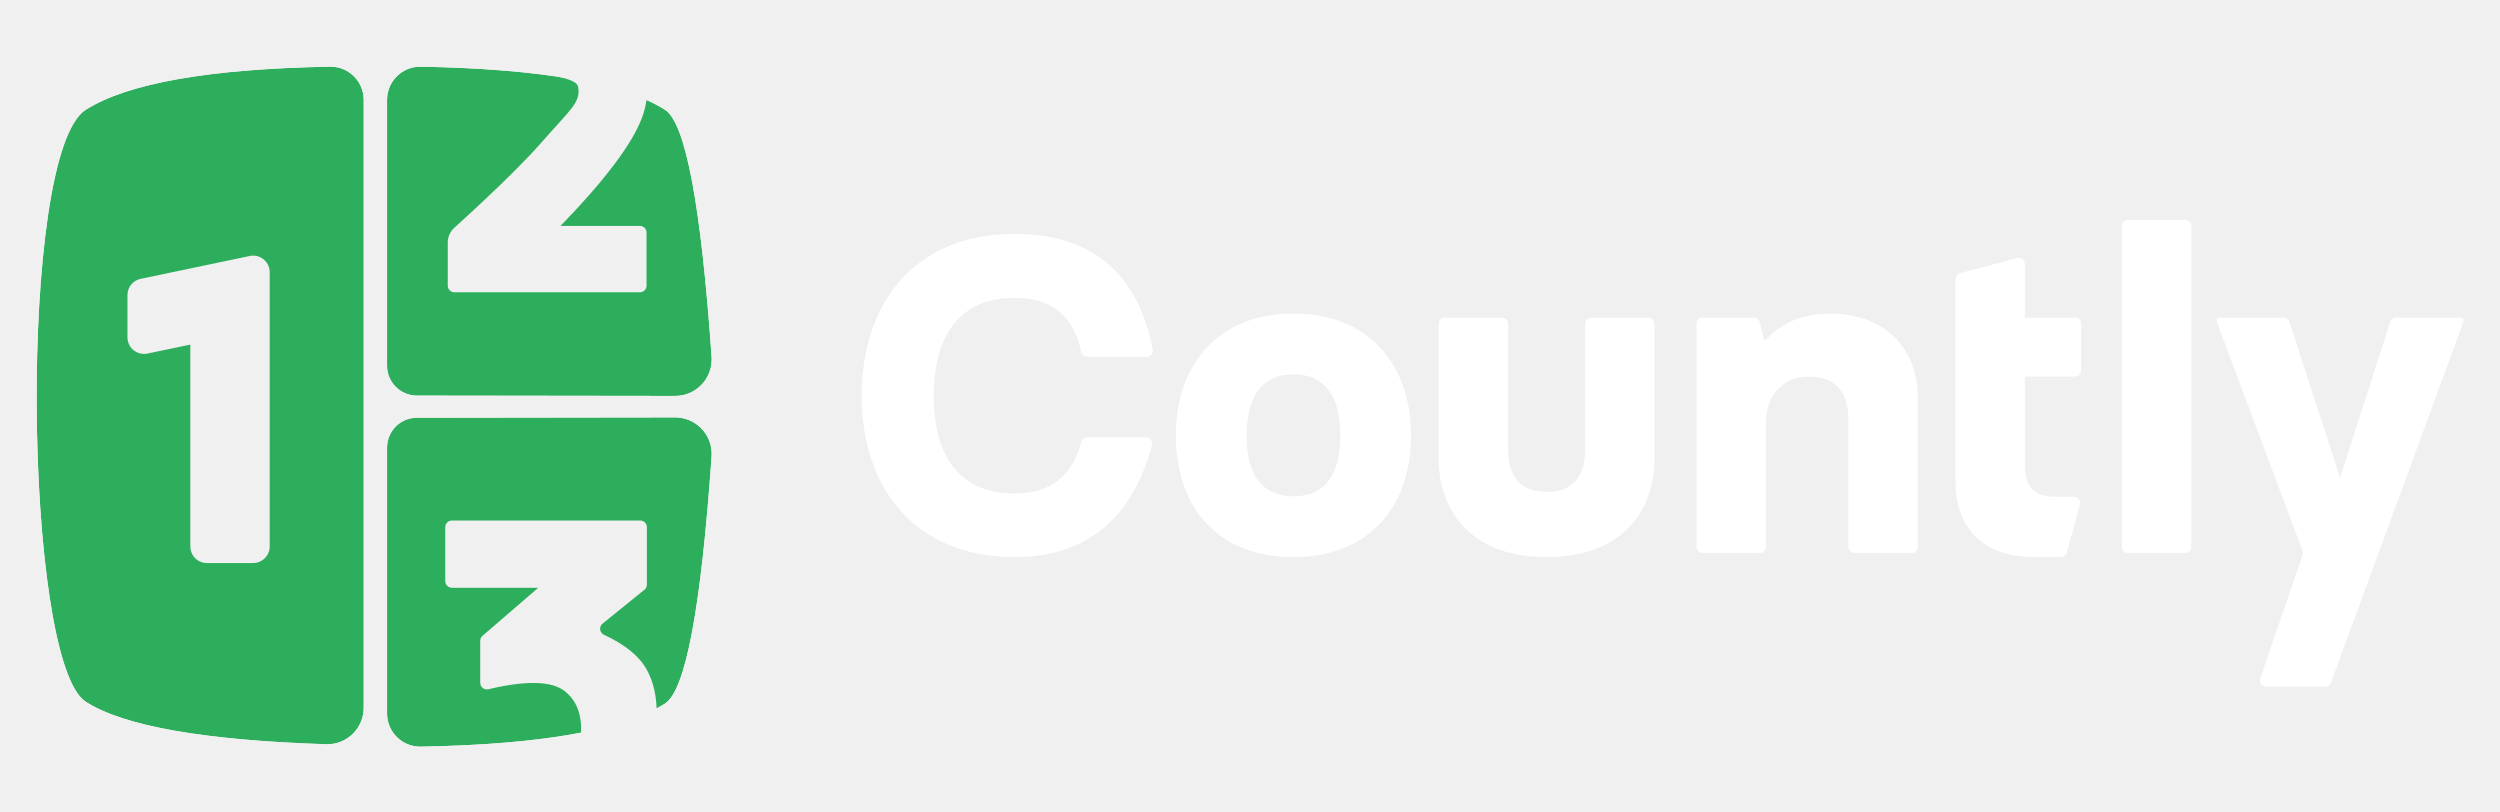
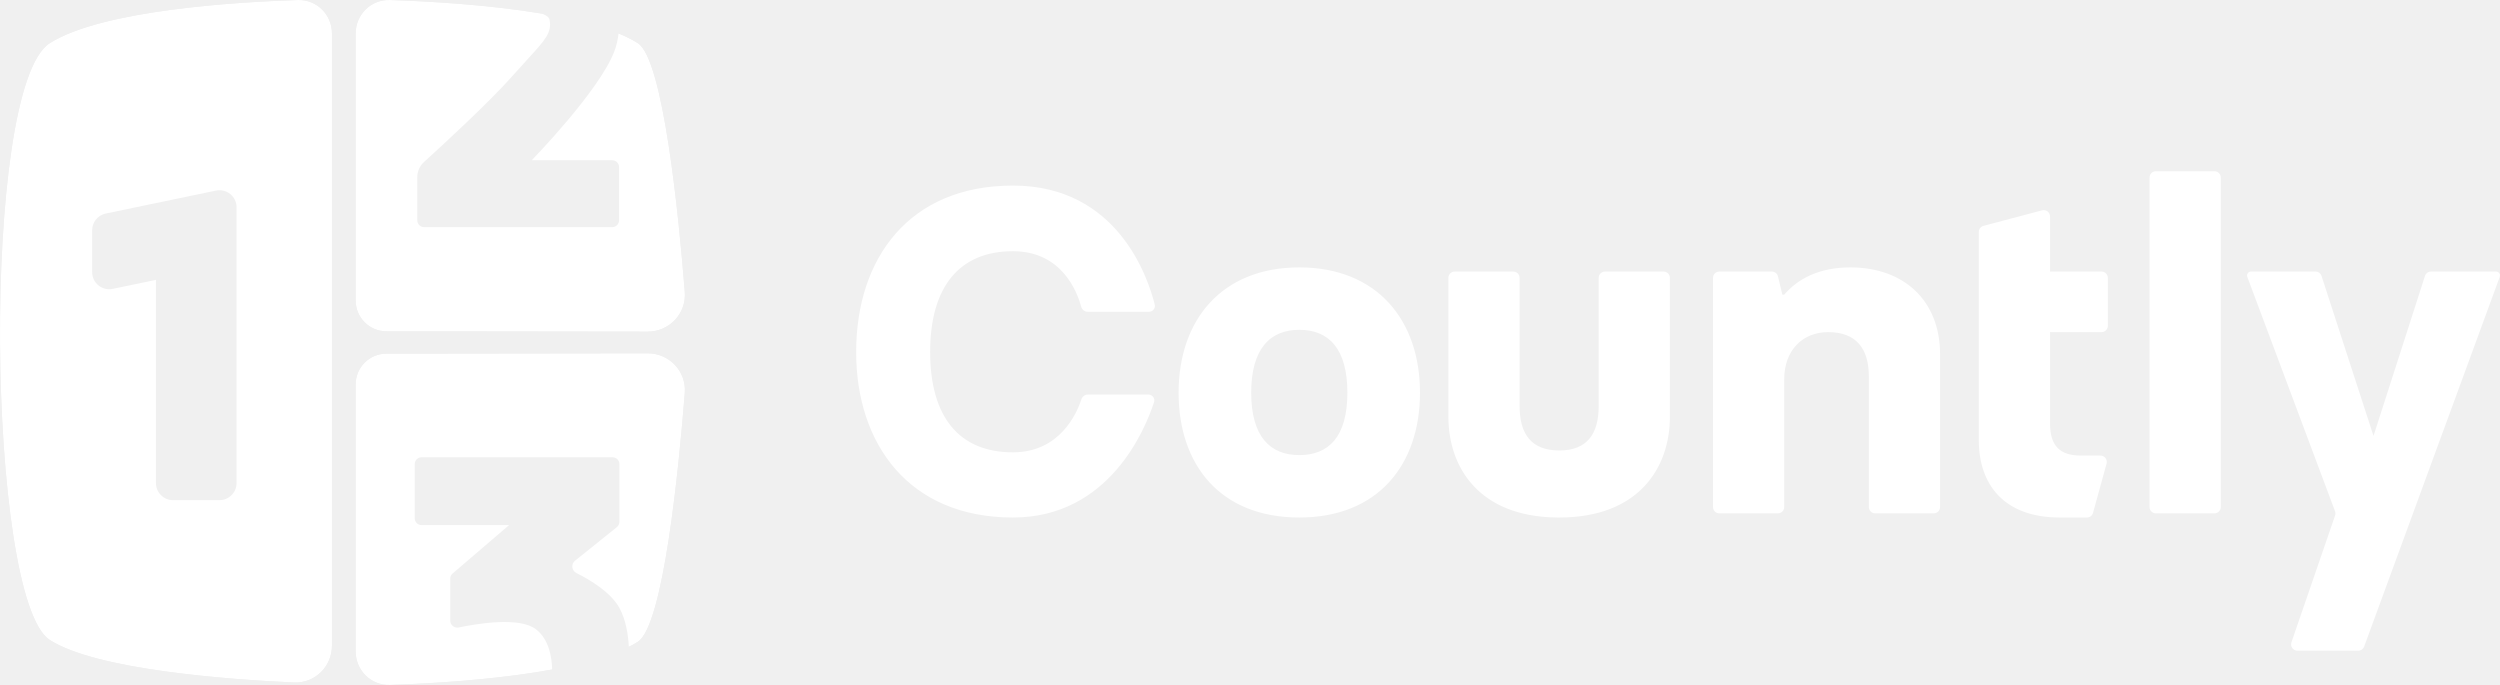
- <svg xmlns="http://www.w3.org/2000/svg" xmlns:xlink="http://www.w3.org/1999/xlink" width="1500px" height="487px" viewBox="0 0 1500 487" version="1.1">
-   <defs>
-     <path d="M383.099,210.442 C395.18,210.427 404.984,220.214 405,232.304 C405,232.82 404.983,233.336 404.948,233.85 C398.624,324.918 389.296,374.351 376.965,382.15 C351.808,398.061 302.979,406.677 230.482,407.997 C219.502,408.196 210.44,399.45 210.24,388.461 C210.236,388.341 210.236,388.22 210.236,388.099 L210.236,228.557 C210.236,218.674 218.234,210.66 228.108,210.647 L383.099,210.442 Z M196.215,19.542 L196.218,19.723 L196.218,384.673 C196.218,396.763 186.426,406.563 174.346,406.563 C174.107,406.563 173.867,406.563 173.628,406.552 C100.247,404.139 52.201,395.644 29.49,381.065 C-7.957,357.027 -11.659,51.878 29.49,25.853 C54.648,9.941 103.476,1.326 175.974,0.003 C186.953,-0.193 196.015,8.553 196.215,19.542 Z M230.117,0.003 L230.482,0.007 C302.979,1.326 351.808,9.941 376.965,25.853 C389.296,33.651 398.624,83.084 404.948,174.152 C404.983,174.667 405,175.182 405,175.699 C404.984,187.788 395.18,197.576 383.099,197.56 L228.108,197.356 C218.234,197.342 210.236,189.328 210.236,179.445 L210.236,19.903 C210.236,19.783 210.236,19.662 210.24,19.542 C210.44,8.553 219.502,-0.193 230.482,0.007 L230.117,0.003 Z" id="path-1" />
-   </defs>
-   <g id="Artboard" stroke="none" stroke-width="1" fill="none" fill-rule="evenodd">
-     <g id="Logo-2021" transform="translate(22, 40)">
-       <path d="M586.651,294.232 C629.429,294.232 656.965,271.842 669.258,227.063 C669.796,225.103 668.643,223.08 666.683,222.542 C666.366,222.456 666.039,222.412 665.71,222.412 L630.372,222.412 C628.7,222.412 627.238,223.538 626.813,225.155 C621.382,245.827 607.994,256.162 586.651,256.162 C555.289,256.162 538.257,235.642 538.257,197.57 C538.257,159.5 555.289,138.711 586.651,138.711 C608.939,138.711 622.279,149.519 626.671,171.135 C627.019,172.849 628.528,174.08 630.277,174.08 L666.058,174.08 C668.09,174.08 669.737,172.435 669.737,170.402 C669.737,170.166 669.714,169.928 669.669,169.696 C660.615,123.478 632.943,100.37 586.651,100.37 C525.82,100.37 495,143.031 495,197.57 C495,251.302 525.82,294.232 586.651,294.232 Z M754.054,294.232 C800.014,294.232 824.616,263.452 824.616,221.331 C824.616,178.941 799.474,148.16 754.054,148.16 C708.634,148.16 683.49,178.941 683.49,221.331 C683.49,263.721 708.094,294.232 754.054,294.232 Z M754.054,257.782 C737.021,257.782 725.937,246.982 725.937,221.331 C725.937,195.951 736.75,184.611 754.054,184.611 C771.356,184.611 782.17,195.681 782.17,221.331 C782.17,246.982 771.356,257.782 754.054,257.782 Z M970.715,235.371 L970.715,154.268 C970.715,152.237 969.067,150.59 967.035,150.59 L932.759,150.59 C930.727,150.59 929.08,152.237 929.08,154.268 L929.08,229.161 C929.08,245.362 922.321,255.081 906.1,255.081 C889.608,255.081 882.85,245.362 882.85,229.161 L882.85,154.268 C882.85,152.237 881.202,150.59 879.17,150.59 L844.895,150.59 C842.862,150.59 841.215,152.237 841.215,154.268 L841.215,235.371 C841.215,265.042 859.233,293.654 904.451,294.223 L905.831,294.232 L906.1,294.232 C952.33,294.232 970.715,265.342 970.715,235.371 Z M1037.545,288.124 L1037.545,213.501 C1037.545,196.491 1048.36,185.961 1063.229,185.961 C1079.721,185.961 1087.022,195.681 1087.022,211.881 L1087.022,288.124 C1087.022,290.155 1088.668,291.802 1090.701,291.802 L1124.979,291.802 C1127.012,291.802 1128.659,290.155 1128.659,288.124 L1128.659,198.921 C1128.659,167.601 1107.564,148.16 1076.207,148.16 C1057.823,148.16 1045.387,154.911 1037.545,164.091 L1036.465,164.091 L1033.898,153.41 C1033.5,151.757 1032.021,150.59 1030.32,150.59 L999.591,150.59 C997.559,150.59 995.911,152.237 995.911,154.268 L995.911,288.124 C995.911,290.155 997.559,291.802 999.591,291.802 L1033.866,291.802 C1035.899,291.802 1037.545,290.155 1037.545,288.124 Z M1198.618,294.232 C1203.922,294.232 1209.226,294.232 1214.519,294.232 C1216.177,294.232 1217.635,293.125 1218.077,291.528 L1226,262.704 C1226.531,260.746 1225.382,258.721 1223.426,258.183 C1223.105,258.096 1222.774,258.052 1222.442,258.052 C1217.238,258.052 1213.436,258.052 1211.05,258.052 C1198.618,258.052 1192.938,252.382 1192.938,239.152 L1192.938,185.961 L1223.05,185.961 C1225.083,185.961 1226.73,184.314 1226.73,182.283 L1226.73,154.268 C1226.73,152.237 1225.083,150.59 1223.05,150.59 L1192.938,150.59 L1192.938,118.38 C1192.938,116.347 1191.292,114.702 1189.258,114.702 C1188.938,114.702 1188.629,114.742 1188.319,114.823 L1154.041,123.896 C1152.428,124.323 1151.301,125.783 1151.301,127.451 L1151.301,185.961 L1151.301,249.141 C1151.301,274.792 1165.909,294.232 1198.618,294.232 Z M1292.755,288.124 L1292.755,95.678 C1292.755,93.647 1291.108,92 1289.075,92 L1254.797,92 C1252.764,92 1251.118,93.647 1251.118,95.678 L1251.118,288.124 C1251.118,290.155 1252.764,291.802 1254.797,291.802 L1289.075,291.802 C1291.108,291.802 1292.755,290.155 1292.755,288.124 Z M1376.582,369.589 L1455.768,153.904 C1455.923,153.498 1456,153.07 1456,152.637 L1456,151.941 C1456,151.195 1455.392,150.59 1454.641,150.59 L1415.633,150.59 C1414.042,150.59 1412.628,151.622 1412.131,153.142 L1382.052,246.57 L1351.653,153.132 C1351.155,151.616 1349.752,150.59 1348.15,150.59 L1309.463,150.59 C1308.711,150.59 1308.115,151.195 1308.115,151.941 L1308.115,152.625 C1308.115,153.065 1308.192,153.502 1308.347,153.915 L1359.554,290.564 C1359.852,291.364 1359.863,292.244 1359.587,293.052 L1334.061,367.125 C1333.409,369.044 1334.425,371.138 1336.348,371.8 C1336.735,371.933 1337.133,372 1337.542,372 L1373.123,372 C1374.67,372 1376.052,371.037 1376.582,369.589 Z" id="Shape" fill="#FFFFFF" fill-rule="nonzero" />
-       <g id="Clipped">
-         <mask id="mask-2" fill="white">
-           <use xlink:href="#path-1" />
-         </mask>
-         <g id="Shape" />
-         <g id="Group" mask="url(#mask-2)" fill="#2CAE5C" fill-rule="nonzero">
-           <path d="M383.099,210.442 C395.18,210.427 404.984,220.214 405,232.304 C405,232.82 404.983,233.336 404.948,233.85 C398.624,324.918 389.296,374.351 376.965,382.15 C375.397,383.142 373.737,384.105 371.984,385.04 C371.647,376.179 369.696,368.482 366.132,361.949 C361.657,353.749 353.073,346.721 340.379,340.866 C338.385,339.946 337.513,337.582 338.433,335.586 C338.688,335.029 339.069,334.54 339.545,334.155 L339.545,334.155 L364.654,313.857 C365.588,313.101 366.132,311.963 366.132,310.76 L366.132,310.76 L366.132,276.296 C366.132,274.097 364.351,272.316 362.155,272.316 L362.155,272.316 L249.123,272.316 C246.927,272.316 245.147,274.097 245.147,276.296 L245.147,276.296 L245.147,308.682 C245.147,310.879 246.927,312.662 249.123,312.662 L249.123,312.662 L300.939,312.662 L267.515,341.478 C266.639,342.234 266.134,343.334 266.134,344.493 L266.134,344.493 L266.134,369.671 C266.134,371.869 267.914,373.651 270.11,373.651 C270.419,373.651 270.727,373.616 271.026,373.544 C293.836,368.141 309.145,368.548 316.955,374.762 C323.857,380.255 327.095,388.528 326.667,399.582 C301.409,404.485 269.347,407.289 230.482,407.997 C219.502,408.196 210.44,399.45 210.24,388.461 L210.237,388.28 L210.237,388.28 L210.236,228.557 C210.236,218.674 218.234,210.66 228.108,210.647 L383.099,210.442 Z M196.215,19.542 L196.218,19.723 L196.218,384.673 C196.218,396.763 186.426,406.563 174.346,406.563 C174.107,406.563 173.867,406.563 173.628,406.552 C100.247,404.139 52.201,395.644 29.49,381.065 C-7.957,357.027 -11.659,51.878 29.49,25.853 C54.648,9.941 103.476,1.326 175.974,0.003 C186.953,-0.193 196.015,8.553 196.215,19.542 Z M139.616,121.289 C138.492,115.911 133.224,112.464 127.849,113.589 L127.849,113.589 L62.384,127.304 C57.778,128.269 54.479,132.333 54.479,137.043 L54.479,137.043 L54.479,162.404 C54.479,163.089 54.549,163.772 54.689,164.443 C55.814,169.822 61.083,173.269 66.457,172.143 L66.457,172.143 L92.191,166.751 L92.191,287.874 C92.191,293.37 96.642,297.824 102.132,297.824 L102.132,297.824 L129.885,297.824 C135.377,297.824 139.827,293.37 139.827,287.874 L139.827,287.874 L139.827,123.328 C139.827,122.643 139.757,121.961 139.616,121.289 Z M230.14,0.003 L230.482,0.007 C262.517,0.59 289.931,2.597 312.723,6.029 C320.494,7.604 324.358,9.637 324.817,11.865 C326.777,21.371 320.003,25.924 302.99,45.339 C298.839,50.077 293.69,55.533 287.546,61.705 L287.546,61.705 L286.382,62.871 C276.783,72.46 264.846,83.732 250.573,96.685 C248.078,98.948 246.657,102.161 246.657,105.53 L246.657,105.53 L246.657,131.394 C246.657,133.592 248.437,135.374 250.633,135.374 L250.633,135.374 L361.947,135.374 C364.143,135.374 365.924,133.592 365.924,131.394 L365.924,131.394 L365.924,99.533 C365.924,97.334 364.143,95.553 361.947,95.553 L361.947,95.553 L314.323,95.553 C340.988,68.031 357.269,46.415 363.166,30.704 C364.487,27.183 365.397,23.611 365.894,19.99 C369.988,21.82 373.678,23.774 376.965,25.853 C389.296,33.651 398.624,83.084 404.948,174.152 C404.983,174.667 405,175.182 405,175.699 C404.984,187.788 395.18,197.576 383.099,197.56 L228.108,197.356 C218.234,197.342 210.236,189.328 210.236,179.445 L210.236,19.903 C210.236,19.783 210.236,19.662 210.24,19.542 C210.438,8.667 219.314,-0.011 230.14,0.003 Z" id="Combined-Shape" />
-         </g>
-       </g>
-     </g>
+ <svg xmlns="http://www.w3.org/2000/svg" width="146" height="40" viewBox="0 0 146 40" fill="none">
+   <path fill-rule="evenodd" clip-rule="evenodd" d="M129.324 29.98C129.528 29.98 129.693 29.815 129.693 29.611V10.369C129.693 10.165 129.528 10 129.324 10H125.902C125.699 10 125.534 10.165 125.534 10.369V29.611C125.534 29.815 125.699 29.98 125.902 29.98H129.324ZM67.396 23.489C66.884 25.06 64.776 30.223 59.156 30.223C53.079 30.223 50 25.93 50 20.557C50 15.103 53.079 10.837 59.156 10.837C65.269 10.837 67.049 16.223 67.436 17.787C67.491 18.008 67.321 18.208 67.093 18.208H63.522C63.34 18.208 63.184 18.078 63.137 17.902C62.907 17.044 62.012 14.671 59.156 14.671C56.023 14.671 54.321 16.75 54.321 20.557C54.321 24.364 56.023 26.416 59.156 26.416C61.897 26.416 62.887 24.137 63.153 23.325C63.206 23.16 63.357 23.041 63.53 23.041H67.059C67.298 23.041 67.47 23.262 67.396 23.489ZM82.927 22.933C82.927 27.145 80.47 30.223 75.879 30.223C71.287 30.223 68.83 27.172 68.83 22.933C68.83 18.694 71.341 15.616 75.879 15.616C80.416 15.616 82.927 18.694 82.927 22.933ZM75.879 26.578C74.177 26.578 73.07 25.498 73.07 22.933C73.07 20.395 74.15 19.261 75.879 19.261C77.607 19.261 78.687 20.368 78.687 22.933C78.687 25.498 77.607 26.578 75.879 26.578ZM97.522 16.228V24.337C97.522 27.334 95.686 30.223 91.067 30.223H91.041L90.903 30.222C86.386 30.165 84.586 27.304 84.586 24.337V16.228C84.586 16.024 84.751 15.859 84.954 15.859H88.376C88.58 15.859 88.745 16.024 88.745 16.228V23.716C88.745 25.336 89.42 26.308 91.067 26.308C92.688 26.308 93.363 25.336 93.363 23.716V16.228C93.363 16.024 93.528 15.859 93.732 15.859H97.153C97.357 15.859 97.522 16.024 97.522 16.228ZM103.83 29.98C104.033 29.98 104.198 29.815 104.198 29.611V22.15C104.198 20.449 105.279 19.396 106.764 19.396C108.412 19.396 109.141 20.368 109.141 21.988V29.611C109.141 29.815 109.306 29.98 109.51 29.98H112.931C113.135 29.98 113.3 29.815 113.3 29.611V20.692C113.3 17.56 111.193 15.616 108.06 15.616C106.224 15.616 104.982 16.291 104.198 17.209H104.09L103.834 16.142C103.794 15.976 103.646 15.859 103.476 15.859H100.408C100.204 15.859 100.039 16.024 100.039 16.228V29.611C100.039 29.815 100.204 29.98 100.408 29.98H103.83ZM121.877 30.223H120.289C117.021 30.223 115.562 28.279 115.562 25.714V19.396V13.546C115.562 13.379 115.675 13.232 115.837 13.189L119.258 12.283C119.492 12.221 119.722 12.397 119.722 12.639V15.859H122.729C122.932 15.859 123.098 16.024 123.098 16.228V19.027C123.098 19.231 122.932 19.396 122.729 19.396H119.722V24.715C119.722 26.038 120.289 26.605 121.531 26.605H122.668C122.912 26.605 123.088 26.837 123.024 27.072L122.233 29.952C122.189 30.112 122.043 30.223 121.877 30.223ZM138.067 37.758C138.014 37.903 137.876 38 137.721 38H134.169C133.916 38 133.738 37.751 133.82 37.511L136.369 30.105C136.397 30.024 136.396 29.936 136.366 29.856L131.241 16.168C131.232 16.142 131.227 16.115 131.227 16.088C131.227 15.961 131.329 15.859 131.455 15.859H135.226C135.386 15.859 135.527 15.962 135.577 16.114L138.613 25.457L141.618 16.115C141.667 15.963 141.809 15.859 141.969 15.859H145.771C145.897 15.859 146 15.962 146 16.088C146 16.115 145.995 16.142 145.986 16.167L138.067 37.758Z" fill="white" />
+   <mask id="mask0_33872_183428" style="mask-type:alpha" maskUnits="userSpaceOnUse" x="0" y="0" width="40" height="41">
+     <path fill-rule="evenodd" clip-rule="evenodd" d="M37.243 2.516C34.192 0.598 26.44 0.12 22.764 0.001C21.663 -0.035 20.771 0.854 20.771 1.955V17.553C20.771 18.544 21.573 19.346 22.563 19.348L37.825 19.368C39.089 19.369 40.091 18.31 39.991 17.05C39.643 12.652 38.743 3.458 37.243 2.516ZM2.914 2.516C5.965 0.598 13.717 0.12 17.393 0.001C18.494 -0.035 19.386 0.854 19.386 1.955V37.705C19.386 38.929 18.388 39.913 17.165 39.857C13.338 39.683 5.648 39.121 2.914 37.378C-0.786 35.019 -1.152 5.07 2.914 2.516ZM22.764 39.999C26.44 39.88 34.192 39.402 37.243 37.485C38.743 36.543 39.643 27.348 39.991 22.95C40.091 21.69 39.089 20.631 37.825 20.633L22.563 20.653C21.573 20.654 20.771 21.457 20.771 22.447V38.045C20.771 39.146 21.663 40.035 22.764 39.999Z" fill="white" />
+   </mask>
+   <g mask="url(#mask0_33872_183428)">
+     <path fill-rule="evenodd" clip-rule="evenodd" d="M31.661 0.798C28.473 0.264 24.919 0.071 22.764 0.001C21.663 -0.035 20.771 0.854 20.771 1.955V17.553C20.771 18.544 21.573 19.346 22.563 19.348L37.825 19.368C39.089 19.369 40.091 18.31 39.991 17.05C39.643 12.652 38.743 3.458 37.243 2.516C36.919 2.312 36.541 2.124 36.121 1.952C36.086 2.299 36.01 2.649 35.88 2.992C35.006 5.305 31.054 9.357 31.054 9.357H35.754C35.974 9.357 36.153 9.535 36.153 9.755V12.866C36.153 13.086 35.974 13.265 35.754 13.265H24.768C24.548 13.265 24.369 13.086 24.369 12.866V10.35C24.369 10.01 24.512 9.687 24.764 9.459C25.795 8.523 28.581 5.964 29.935 4.428C30.269 4.05 30.563 3.729 30.818 3.45C31.848 2.326 32.246 1.891 32.091 1.143C32.065 1.016 31.923 0.901 31.661 0.798ZM24.22 27.104C24.22 26.884 24.398 26.705 24.619 26.705H35.774C35.995 26.705 36.173 26.884 36.173 27.104V30.474C36.173 30.595 36.118 30.709 36.024 30.785L33.574 32.752C33.336 32.944 33.389 33.33 33.663 33.467C34.421 33.843 35.661 34.569 36.173 35.502C36.556 36.199 36.687 37.075 36.724 37.776C36.909 37.683 37.083 37.586 37.243 37.485C38.743 36.543 39.643 27.348 39.991 22.95C40.091 21.69 39.089 20.631 37.825 20.633L22.563 20.653C21.573 20.654 20.771 21.457 20.771 22.447V38.045C20.771 39.146 21.663 40.035 22.764 39.999C25.051 39.925 28.916 39.712 32.245 39.1C32.229 38.378 32.062 37.35 31.314 36.76C30.354 36.001 27.865 36.419 26.794 36.645C26.539 36.699 26.294 36.505 26.294 36.245V33.794C26.294 33.677 26.344 33.566 26.433 33.491L29.732 30.665H24.619C24.398 30.665 24.22 30.486 24.22 30.266V27.104ZM6.176 12.47C5.714 12.567 5.382 12.974 5.382 13.446V15.894C5.382 16.527 5.963 16.999 6.582 16.87L9.108 16.345V28.212C9.108 28.762 9.555 29.209 10.105 29.209H12.818C13.368 29.209 13.815 28.762 13.815 28.212V14.56L13.815 14.555V12.106C13.815 11.474 13.234 11.002 12.615 11.13L6.176 12.47ZM17.393 0.001C13.717 0.12 5.965 0.598 2.914 2.516C-1.152 5.07 -0.786 35.019 2.914 37.378C5.648 39.121 13.338 39.683 17.165 39.857C18.388 39.913 19.386 38.929 19.386 37.705V1.955C19.386 0.854 18.494 -0.035 17.393 0.001Z" fill="white" />
  </g>
</svg>
